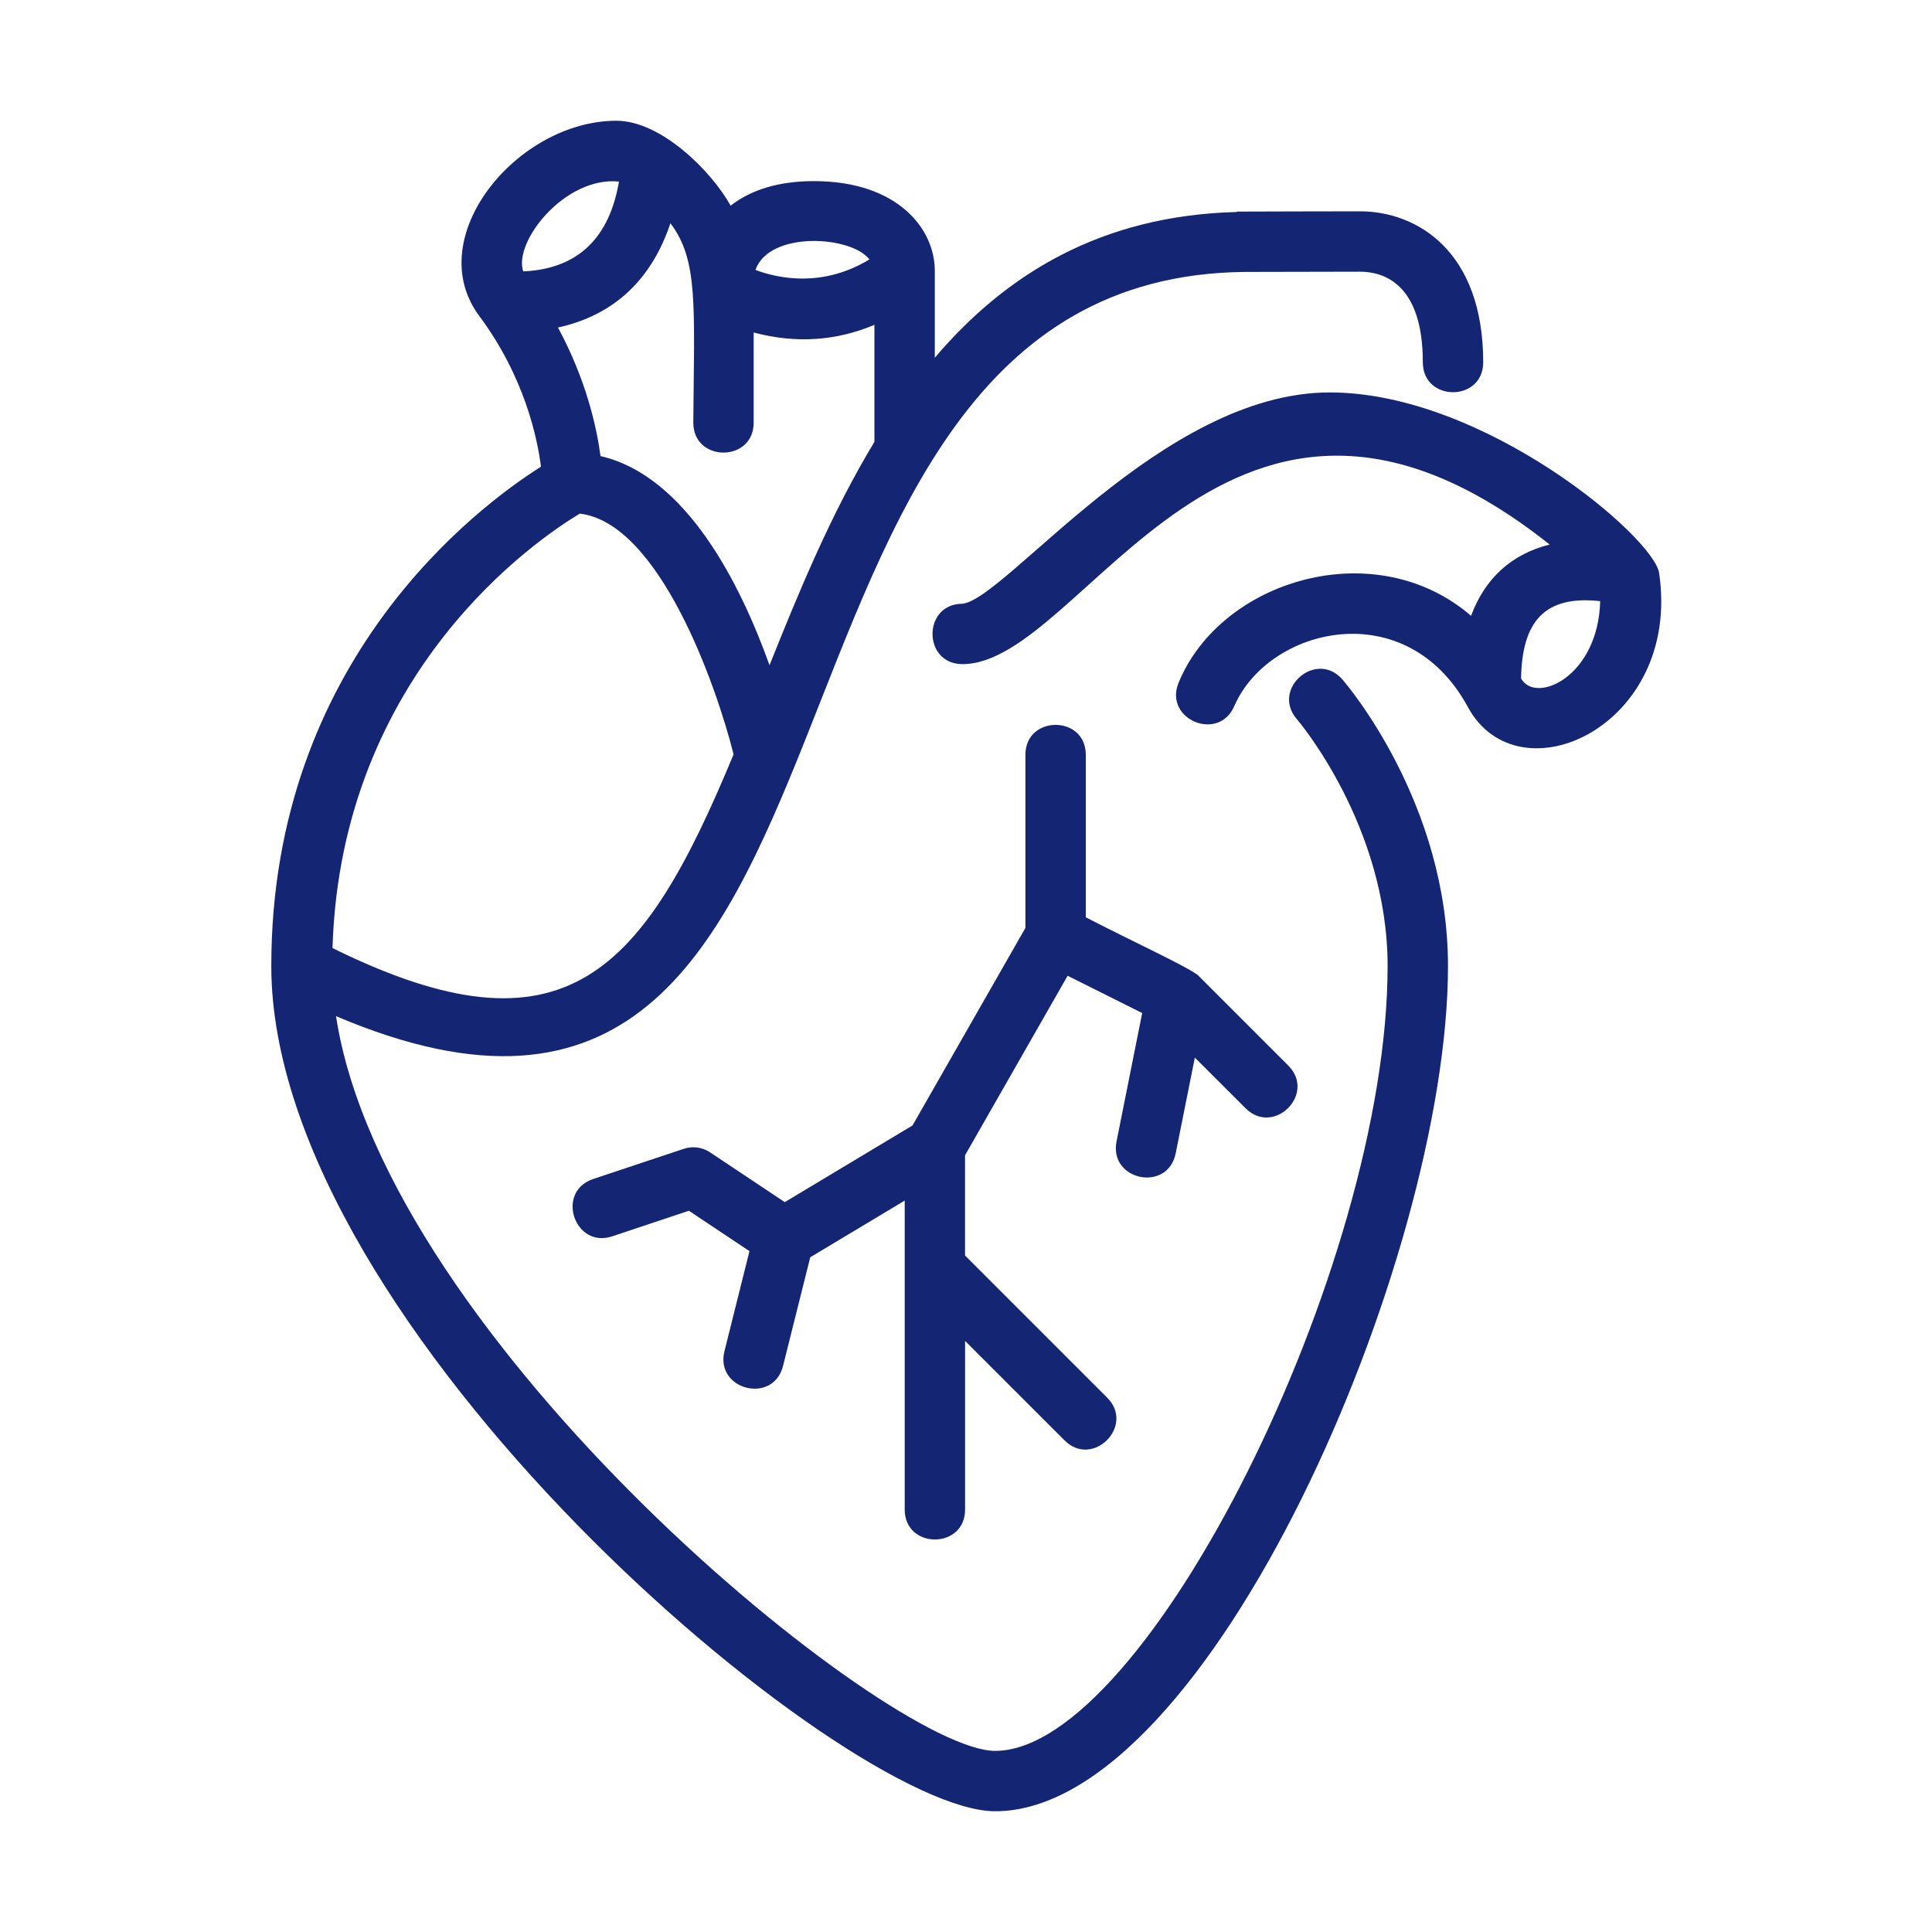
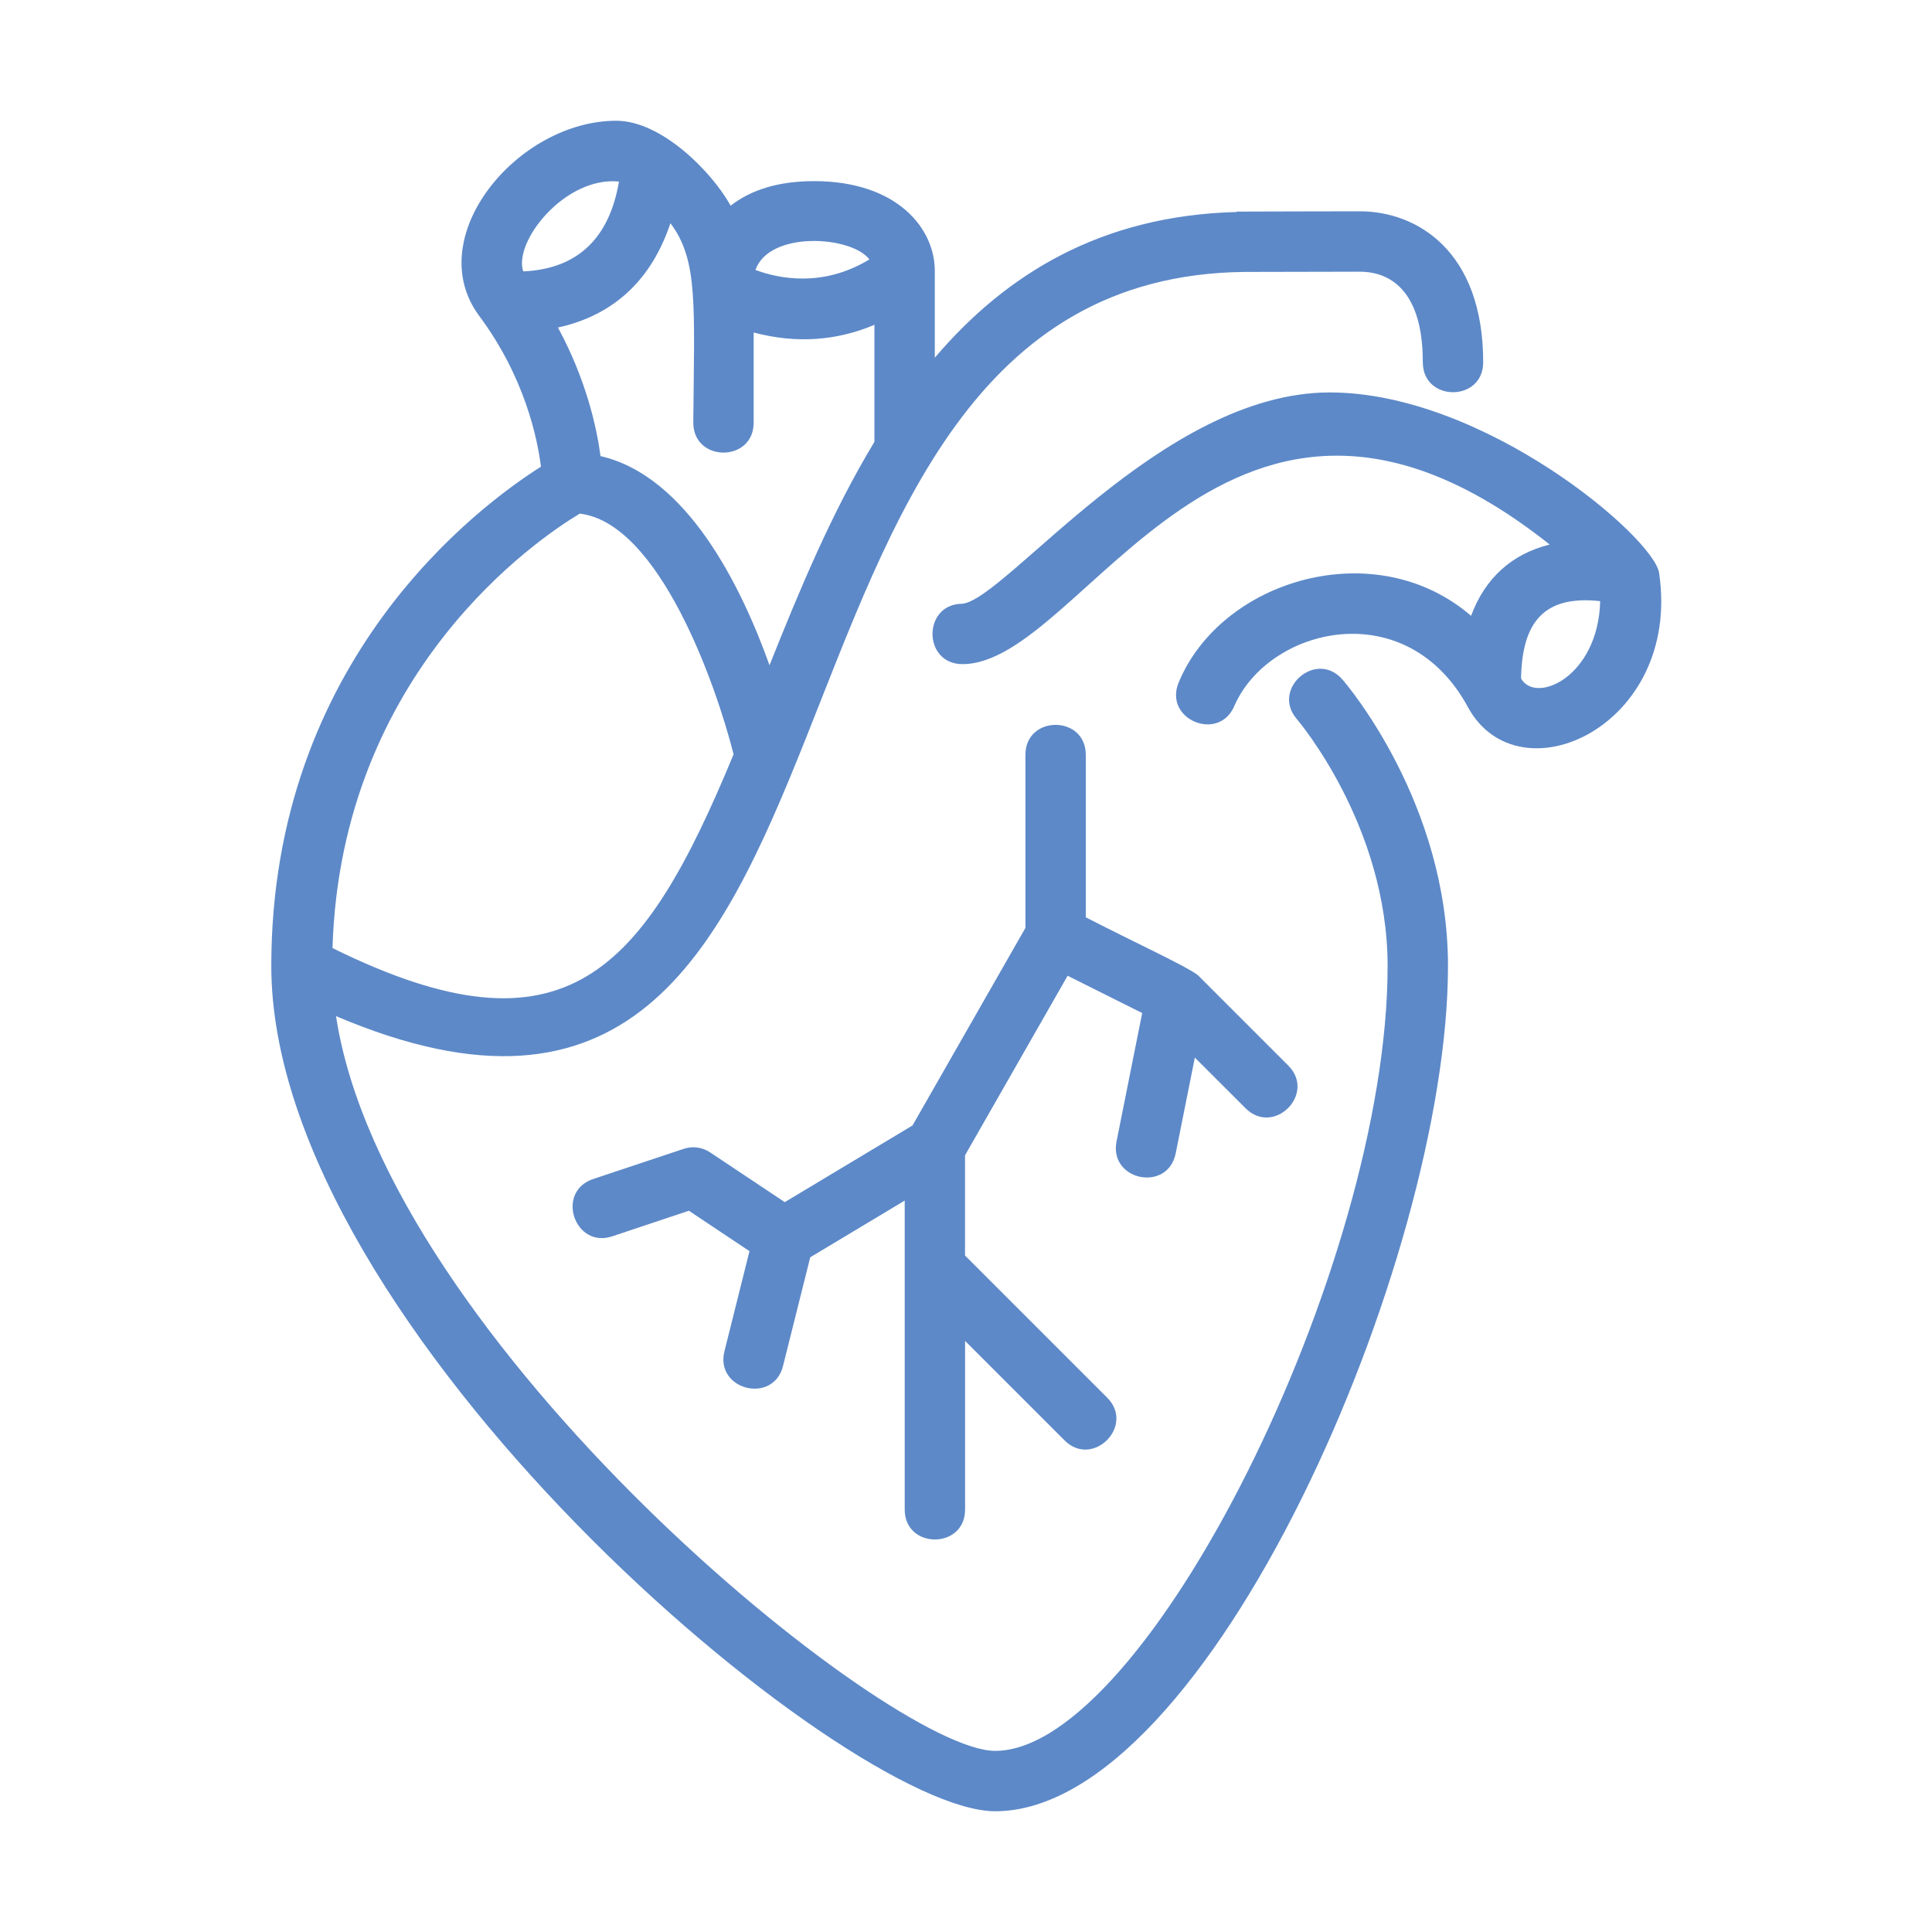
<svg xmlns="http://www.w3.org/2000/svg" width="40" height="40" viewBox="0 0 40 40" fill="none">
-   <path d="M34.351 11.869C34.351 11.868 34.351 11.867 34.351 11.866C34.244 11.125 30.729 8.125 27.531 8.125C24.051 8.125 20.827 12.41 19.924 12.5C19.099 12.503 19.102 13.75 19.927 13.75C22.465 13.75 25.437 5.997 32.084 11.274C31.298 11.47 30.744 11.973 30.457 12.75C28.47 11.037 25.271 12.005 24.399 14.141C24.095 14.899 25.238 15.371 25.557 14.613C26.269 12.986 29.114 12.285 30.391 14.639C31.441 16.574 34.814 15.035 34.351 11.869ZM31.492 14.047C31.512 12.873 31.972 12.319 33.13 12.446C33.091 14.016 31.792 14.587 31.492 14.047Z" fill="#132573" />
-   <path d="M26.85 14.889C26.869 14.911 28.729 17.09 28.729 20C28.729 26.226 23.717 36.25 20.604 36.25C18.391 36.25 7.982 27.772 6.957 21.038C19.04 26.178 14.523 5.744 25.773 5.63C26.218 5.629 27.478 5.625 28.156 5.625C28.642 5.625 29.458 5.869 29.458 7.5C29.458 8.327 30.708 8.327 30.708 7.5C30.708 5.194 29.333 4.375 28.156 4.375C27.408 4.375 26.308 4.379 25.607 4.381V4.389C22.788 4.462 20.822 5.681 19.354 7.406V5.636C19.37 4.741 18.584 3.75 16.854 3.75C16.131 3.75 15.556 3.924 15.127 4.258C14.732 3.547 13.69 2.5 12.76 2.5C10.709 2.5 8.712 4.916 9.923 6.542C10.863 7.806 11.126 9.074 11.2 9.662C9.908 10.479 5.617 13.667 5.617 20C5.617 27.492 17.486 37.5 20.604 37.5C25.013 37.5 29.979 26.084 29.979 20C29.979 16.629 27.884 14.173 27.795 14.07C27.252 13.444 26.31 14.264 26.85 14.889ZM15.932 13.773C15.337 12.112 14.217 9.854 12.433 9.443C12.355 8.854 12.138 7.865 11.552 6.781C12.747 6.519 13.505 5.75 13.88 4.621C14.457 5.383 14.374 6.308 14.354 8.75C14.354 9.577 15.604 9.577 15.604 8.75V6.884C16.494 7.121 17.332 7.052 18.104 6.725V9.148C17.217 10.614 16.543 12.243 15.932 13.773ZM18 5.371C17.035 5.957 16.123 5.769 15.641 5.589C15.925 4.774 17.626 4.879 18 5.371ZM12.815 3.759C12.624 4.887 12 5.567 10.833 5.619C10.624 5.006 11.697 3.647 12.815 3.759ZM12.004 10.634C13.648 10.829 14.828 14.183 15.188 15.618C13.318 20.134 11.718 22.014 6.884 19.629C7.058 13.894 11.157 11.14 12.004 10.634Z" fill="#132573" />
-   <path d="M21.23 15.628V19.212L18.893 23.301L16.248 24.889L14.701 23.858C14.541 23.751 14.34 23.724 14.157 23.785L12.282 24.41C11.495 24.672 11.896 25.859 12.678 25.596L14.263 25.067L15.517 25.904L14.999 27.976C14.799 28.777 16.01 29.084 16.212 28.28L16.775 26.031L18.731 24.857V31.253C18.731 32.08 19.981 32.08 19.981 31.253V27.762L22.039 29.82C22.618 30.405 23.508 29.523 22.922 28.936L19.98 25.994V23.919L22.104 20.202L23.648 20.974L23.117 23.631C22.955 24.444 24.18 24.694 24.342 23.876L24.738 21.896L25.788 22.945C26.374 23.529 27.256 22.645 26.672 22.061L24.797 20.186C24.53 19.988 23.487 19.511 22.48 18.992V15.628C22.48 14.801 21.23 14.801 21.23 15.628Z" fill="#132573" />
+   <path d="M34.351 11.869C34.351 11.868 34.351 11.867 34.351 11.866C34.244 11.125 30.729 8.125 27.531 8.125C24.051 8.125 20.827 12.41 19.924 12.5C19.099 12.503 19.102 13.75 19.927 13.75C22.465 13.75 25.437 5.997 32.084 11.274C31.298 11.47 30.744 11.973 30.457 12.75C28.47 11.037 25.271 12.005 24.399 14.141C24.095 14.899 25.238 15.371 25.557 14.613C26.269 12.986 29.114 12.285 30.391 14.639C31.441 16.574 34.814 15.035 34.351 11.869ZM31.492 14.047C31.512 12.873 31.972 12.319 33.13 12.446C33.091 14.016 31.792 14.587 31.492 14.047Z" fill="#5D89C8" />
+   <path d="M26.85 14.889C26.869 14.911 28.729 17.09 28.729 20C28.729 26.226 23.717 36.25 20.604 36.25C18.391 36.25 7.982 27.772 6.957 21.038C19.04 26.178 14.523 5.744 25.773 5.63C26.218 5.629 27.478 5.625 28.156 5.625C28.642 5.625 29.458 5.869 29.458 7.5C29.458 8.327 30.708 8.327 30.708 7.5C30.708 5.194 29.333 4.375 28.156 4.375C27.408 4.375 26.308 4.379 25.607 4.381V4.389C22.788 4.462 20.822 5.681 19.354 7.406V5.636C19.37 4.741 18.584 3.75 16.854 3.75C16.131 3.75 15.556 3.924 15.127 4.258C14.732 3.547 13.69 2.5 12.76 2.5C10.709 2.5 8.712 4.916 9.923 6.542C10.863 7.806 11.126 9.074 11.2 9.662C9.908 10.479 5.617 13.667 5.617 20C5.617 27.492 17.486 37.5 20.604 37.5C25.013 37.5 29.979 26.084 29.979 20C29.979 16.629 27.884 14.173 27.795 14.07C27.252 13.444 26.31 14.264 26.85 14.889ZM15.932 13.773C15.337 12.112 14.217 9.854 12.433 9.443C12.355 8.854 12.138 7.865 11.552 6.781C12.747 6.519 13.505 5.75 13.88 4.621C14.457 5.383 14.374 6.308 14.354 8.75C14.354 9.577 15.604 9.577 15.604 8.75V6.884C16.494 7.121 17.332 7.052 18.104 6.725V9.148C17.217 10.614 16.543 12.243 15.932 13.773ZM18 5.371C17.035 5.957 16.123 5.769 15.641 5.589C15.925 4.774 17.626 4.879 18 5.371ZM12.815 3.759C12.624 4.887 12 5.567 10.833 5.619C10.624 5.006 11.697 3.647 12.815 3.759ZM12.004 10.634C13.648 10.829 14.828 14.183 15.188 15.618C13.318 20.134 11.718 22.014 6.884 19.629C7.058 13.894 11.157 11.14 12.004 10.634Z" fill="#5D89C8" />
+   <path d="M21.23 15.628V19.212L18.893 23.301L16.248 24.889L14.701 23.858C14.541 23.751 14.34 23.724 14.157 23.785L12.282 24.41C11.495 24.672 11.896 25.859 12.678 25.596L14.263 25.067L15.517 25.904L14.999 27.976C14.799 28.777 16.01 29.084 16.212 28.28L16.775 26.031L18.731 24.857V31.253C18.731 32.08 19.981 32.08 19.981 31.253V27.762L22.039 29.82C22.618 30.405 23.508 29.523 22.922 28.936L19.98 25.994V23.919L22.104 20.202L23.648 20.974L23.117 23.631C22.955 24.444 24.18 24.694 24.342 23.876L24.738 21.896L25.788 22.945C26.374 23.529 27.256 22.645 26.672 22.061L24.797 20.186C24.53 19.988 23.487 19.511 22.48 18.992V15.628C22.48 14.801 21.23 14.801 21.23 15.628Z" fill="#5D89C8" />
</svg>
